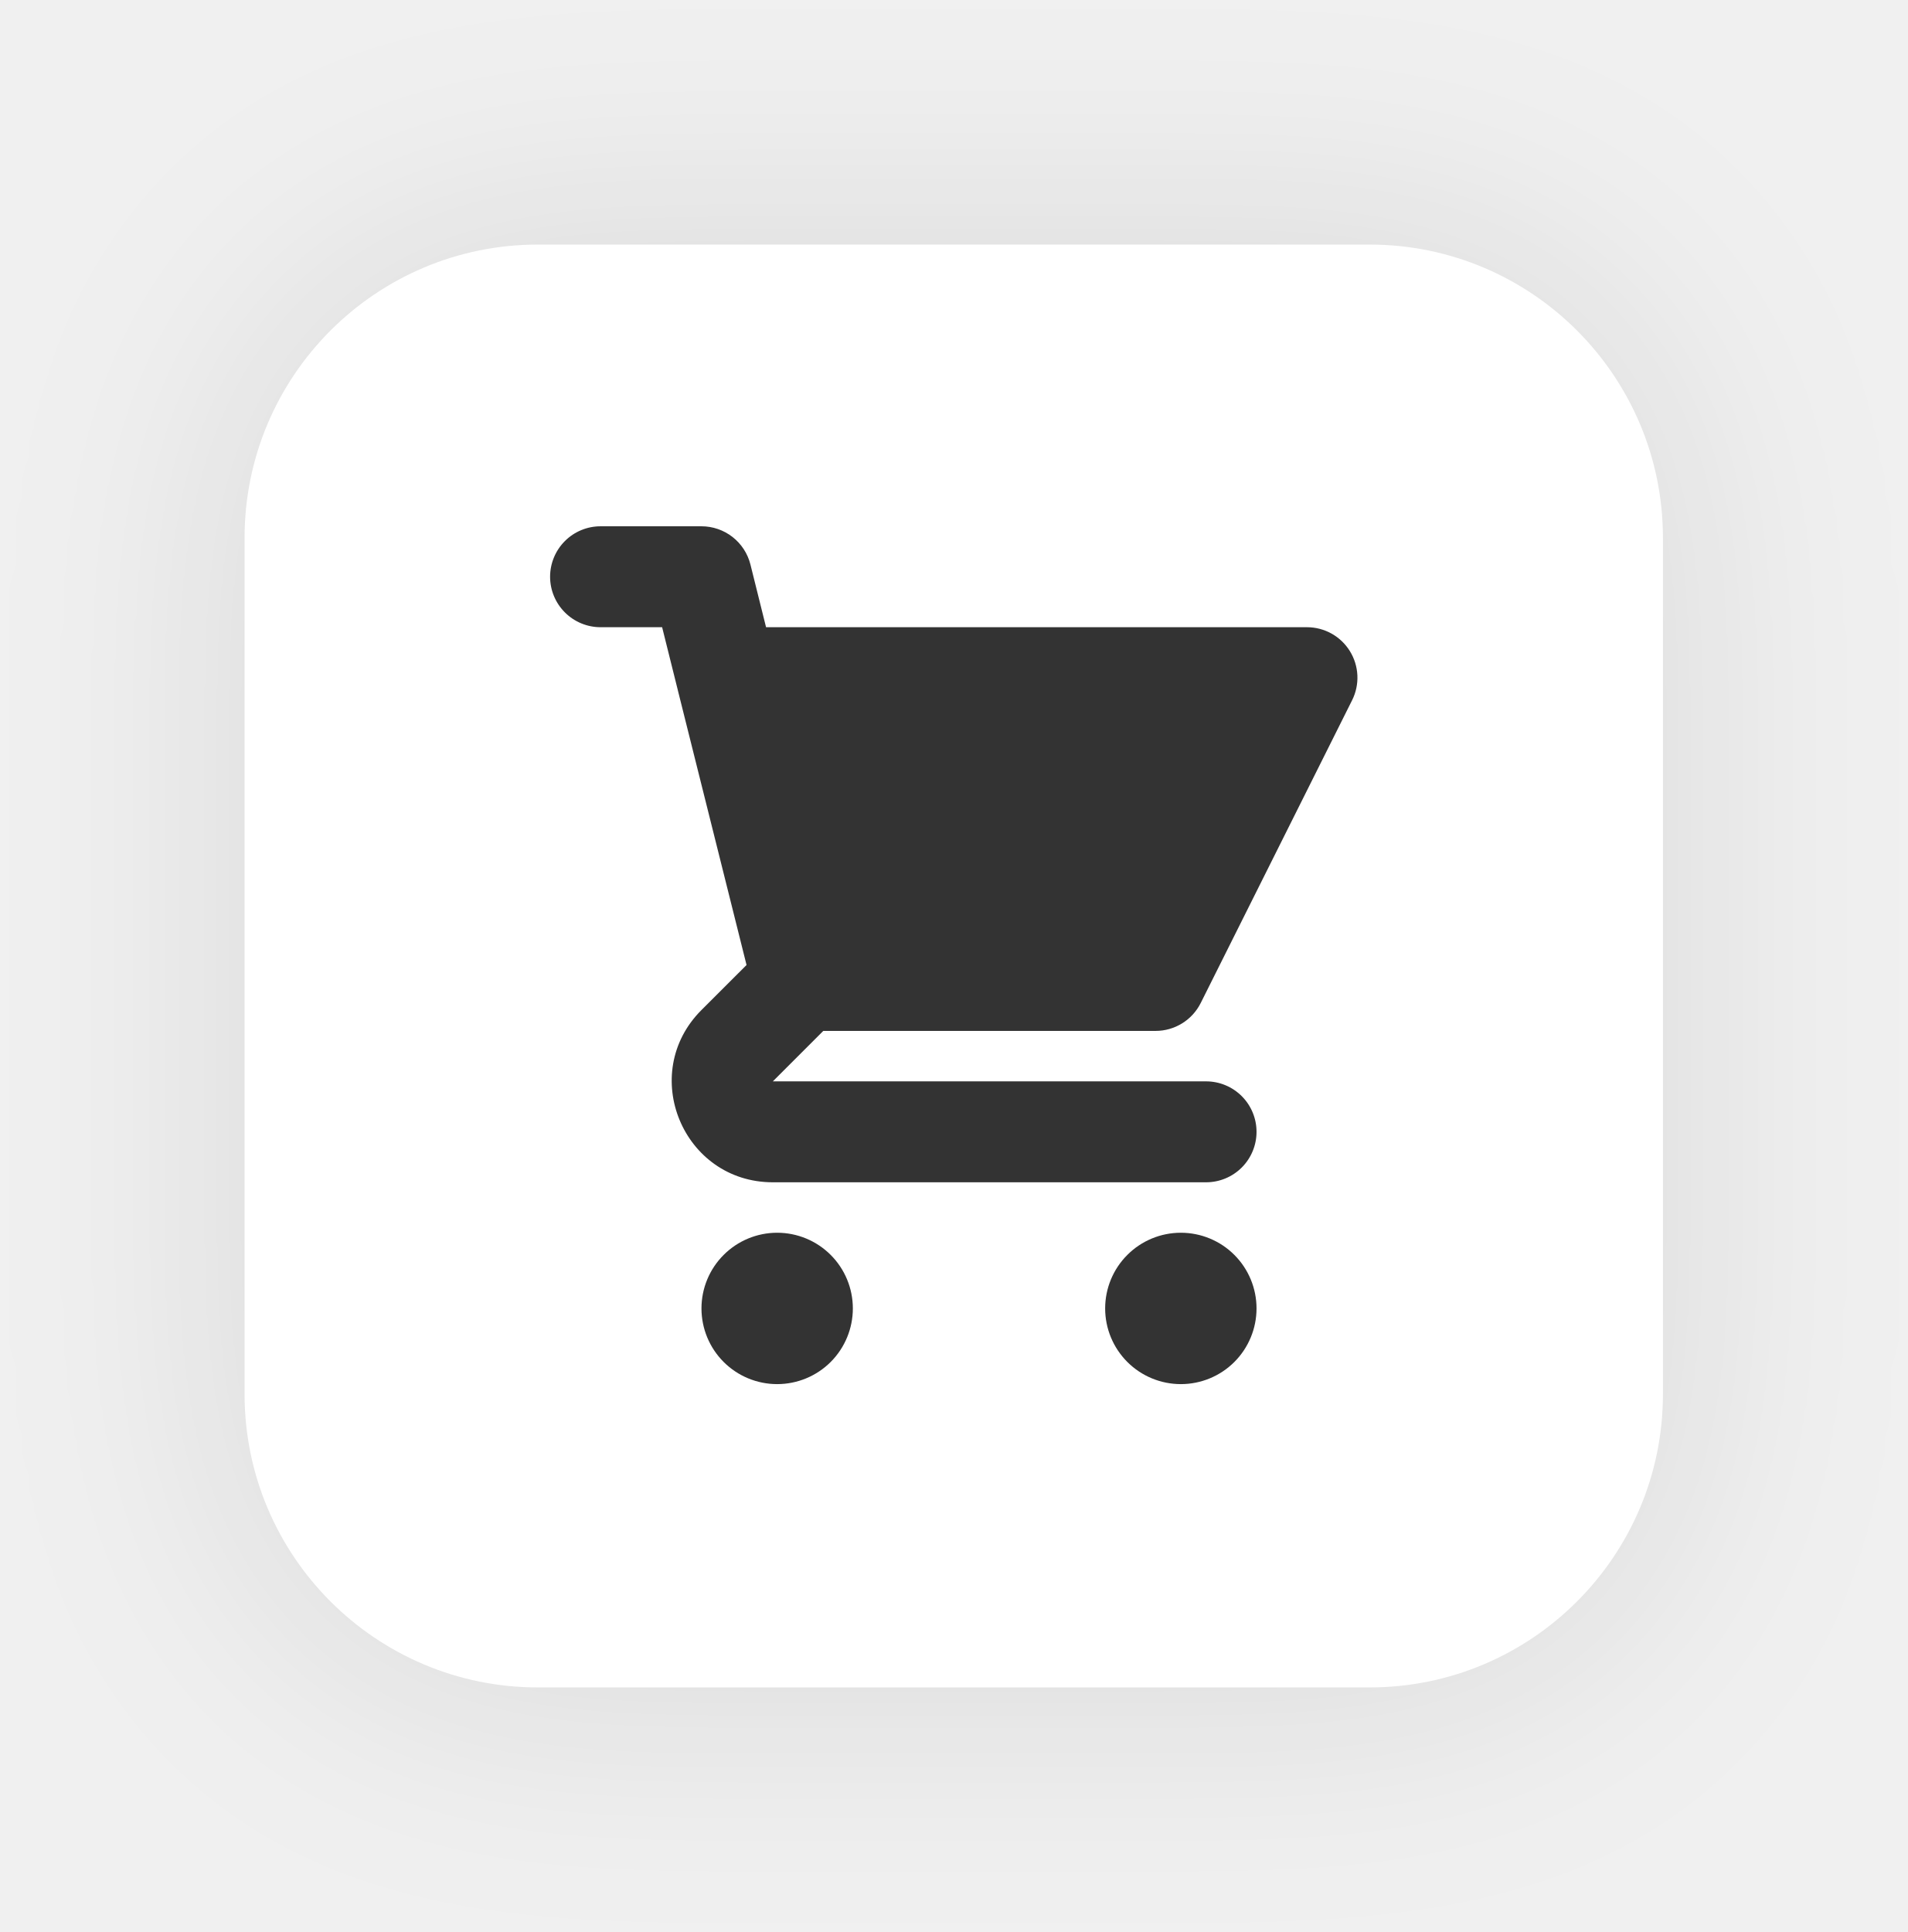
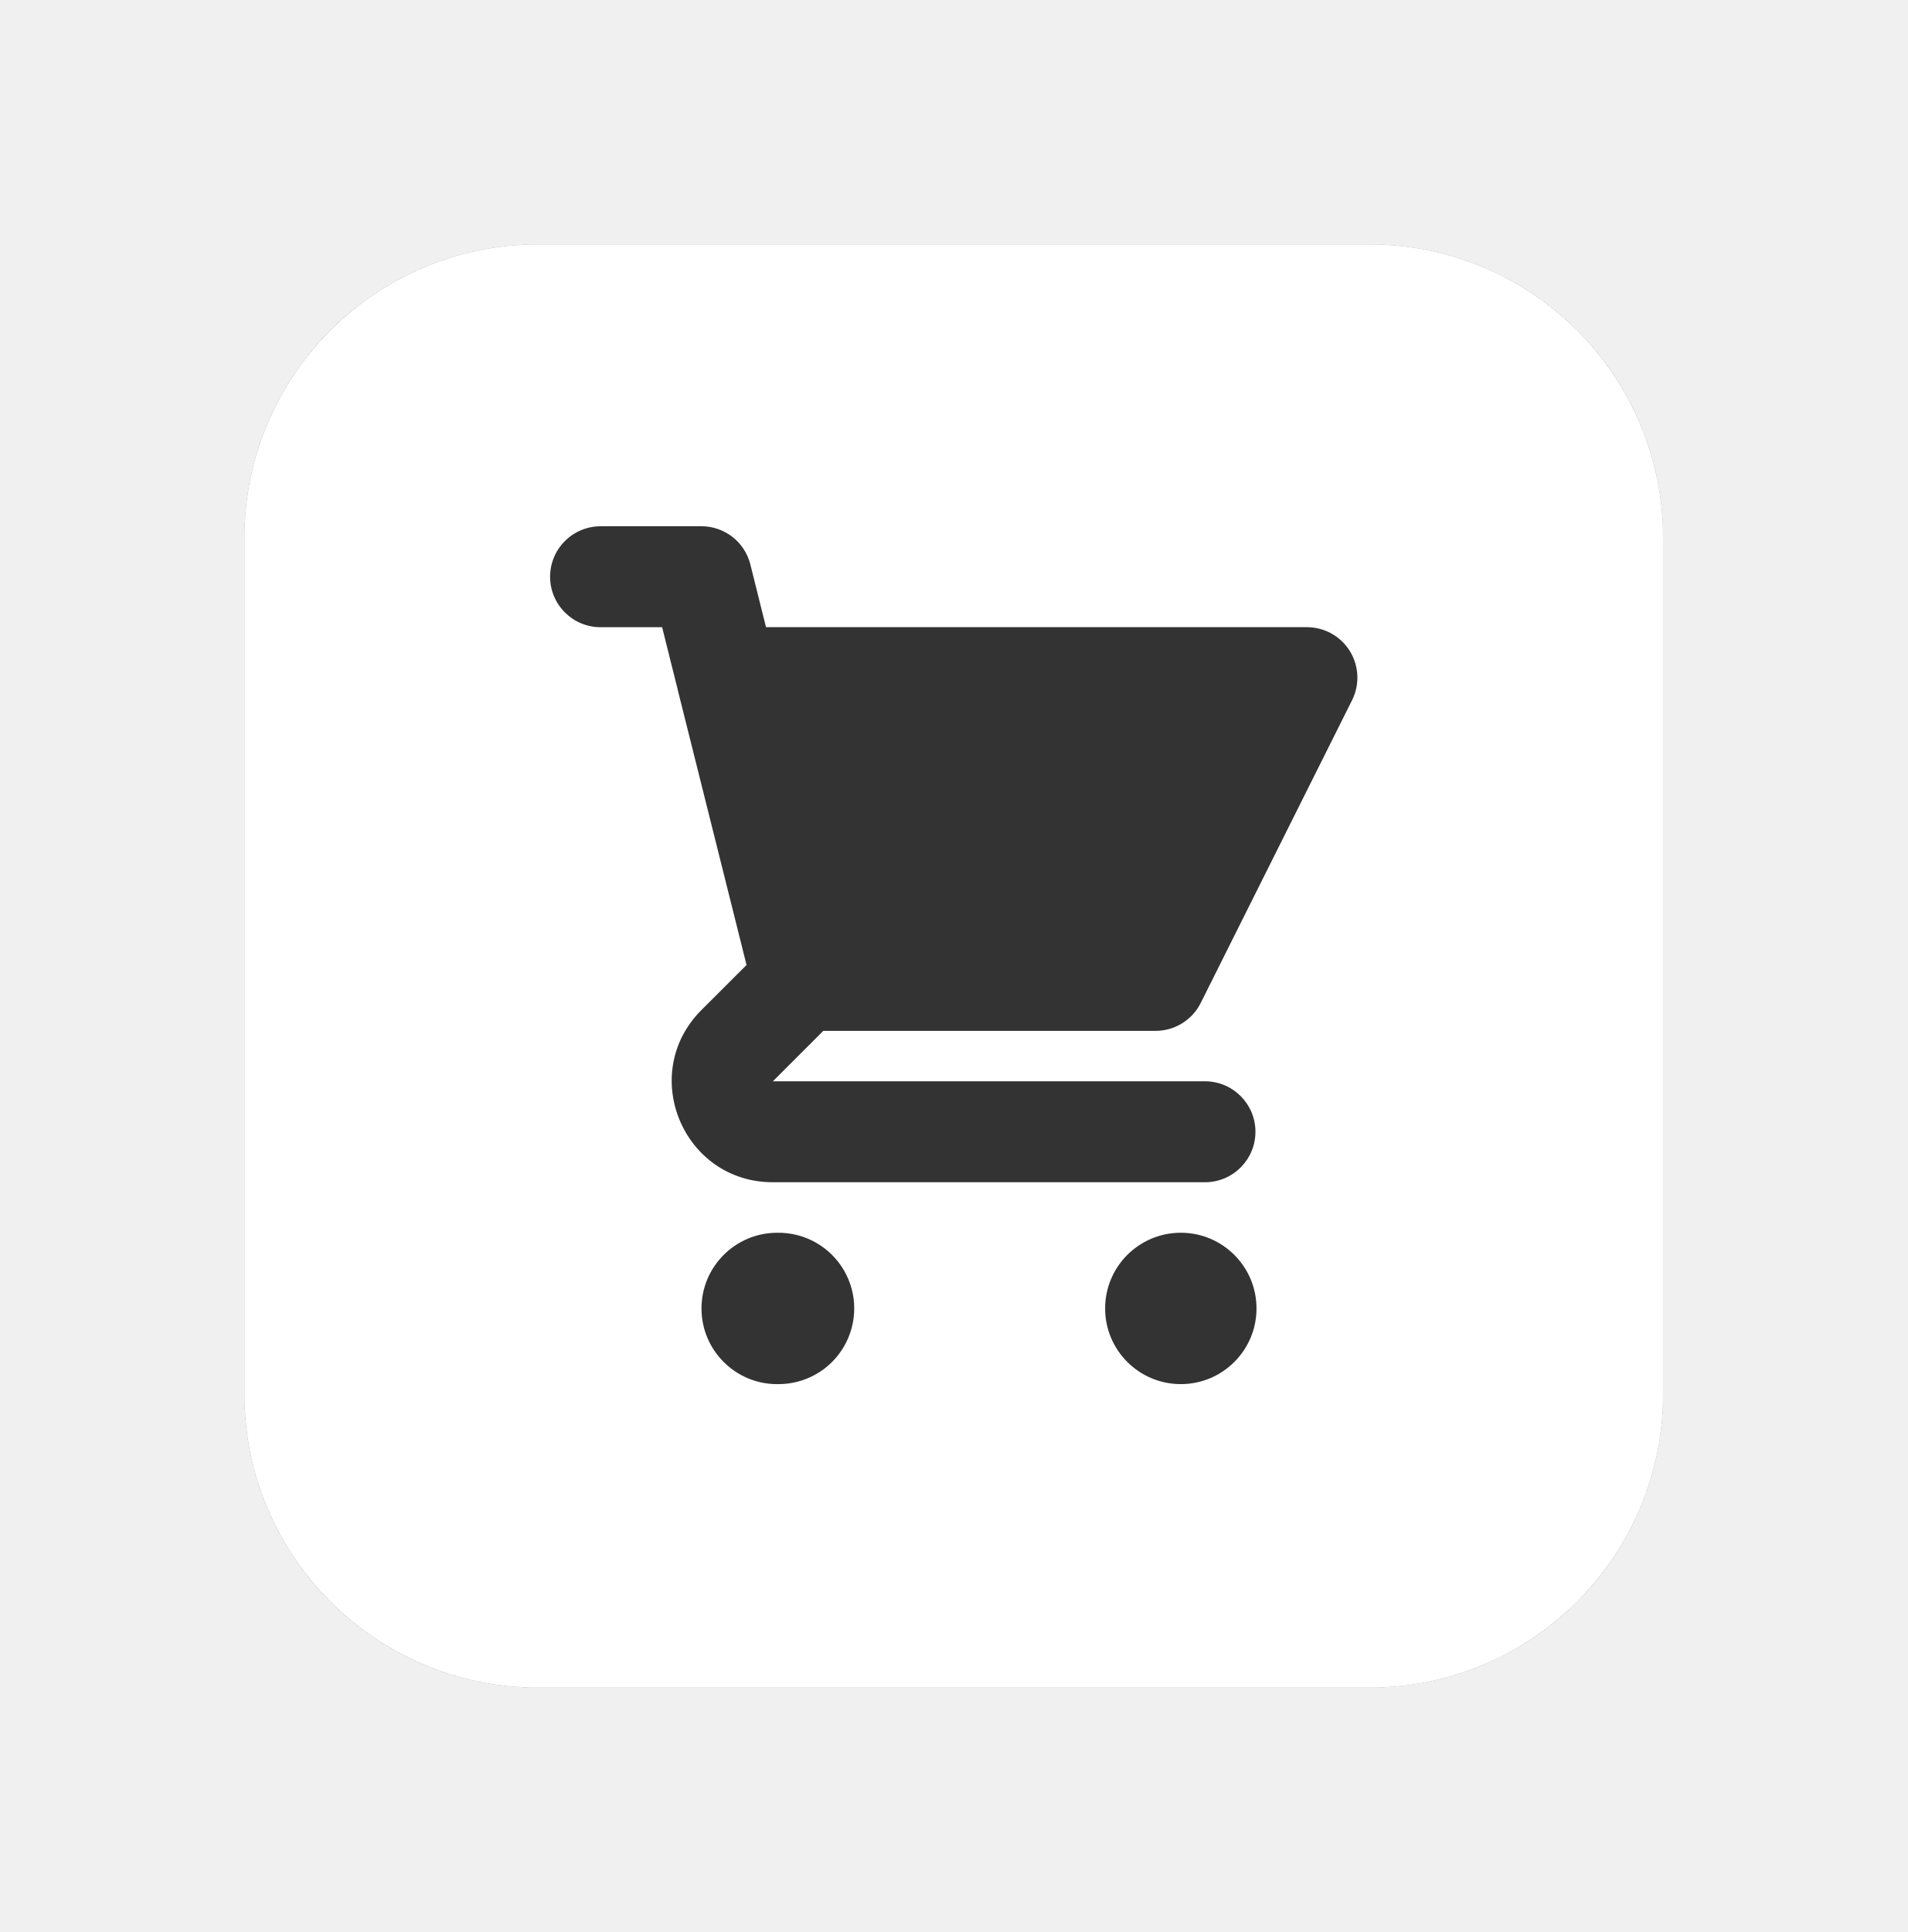
- <svg xmlns="http://www.w3.org/2000/svg" width="78" height="79" viewBox="0 0 78 79" fill="none">
-   <g filter="url(#filter0_d_2202_1029)">
-     <rect x="10" y="10" width="58" height="59" rx="12" fill="white" />
+ <svg xmlns="http://www.w3.org/2000/svg" fill="none" width="78" height="79" viewBox="0 0 78000 79000">
+   <g filter="url(#a)">
+     <rect fill="#fff" width="58000" height="59000" x="10000" y="10000" rx="12000" />
  </g>
-   <path d="M24.558 21.52C24.01 21.52 23.485 21.737 23.099 22.124C22.712 22.511 22.494 23.036 22.494 23.583C22.494 24.131 22.712 24.655 23.099 25.042C23.485 25.429 24.01 25.647 24.558 25.647H27.075L27.704 28.168C27.71 28.197 27.717 28.226 27.725 28.255L30.527 39.459L28.684 41.3C26.084 43.899 27.925 48.344 31.602 48.344H49.318C49.865 48.344 50.39 48.127 50.777 47.74C51.164 47.353 51.381 46.828 51.381 46.281C51.381 45.733 51.164 45.209 50.777 44.822C50.39 44.435 49.865 44.217 49.318 44.217H31.602L33.665 42.154H47.255C47.638 42.154 48.013 42.047 48.339 41.845C48.665 41.644 48.928 41.355 49.099 41.013L55.289 28.633C55.447 28.318 55.521 27.968 55.505 27.617C55.489 27.266 55.384 26.925 55.199 26.626C55.014 26.326 54.756 26.08 54.449 25.908C54.142 25.737 53.796 25.647 53.445 25.647H31.325L30.686 23.082C30.574 22.636 30.316 22.24 29.954 21.957C29.591 21.674 29.144 21.52 28.684 21.52H24.558Z" fill="#333333" />
-   <path d="M51.381 53.502C51.381 54.323 51.055 55.11 50.475 55.691C49.895 56.271 49.107 56.597 48.286 56.597C47.465 56.597 46.678 56.271 46.098 55.691C45.517 55.11 45.191 54.323 45.191 53.502C45.191 52.681 45.517 51.894 46.098 51.314C46.678 50.733 47.465 50.407 48.286 50.407C49.107 50.407 49.895 50.733 50.475 51.314C51.055 51.894 51.381 52.681 51.381 53.502Z" fill="#333333" />
-   <path d="M31.779 56.597C32.6 56.597 33.388 56.271 33.968 55.691C34.548 55.11 34.874 54.323 34.874 53.502C34.874 52.681 34.548 51.894 33.968 51.314C33.388 50.733 32.6 50.407 31.779 50.407C30.959 50.407 30.171 50.733 29.591 51.314C29.01 51.894 28.684 52.681 28.684 53.502C28.684 54.323 29.01 55.11 29.591 55.691C30.171 56.271 30.959 56.597 31.779 56.597V56.597Z" fill="#333333" />
+   <path d="M24558 21520a2063 2063 0 10 0 4127h2517l630 2521c5 30 12 58 20 87l2802 11204-1843 1840c-2600 2600-760 7043 2918 7043h17716a2064 2064 0 00 0-4127H31602l2063-2063h13590a2063 2063 0 00 1844-1141l6189-12380a2064 2064 0 00-1845-2986h-22120l-640-2565a2063 2063 0 00-2000-1562h-4127zM51380 53502a3095 3095 0 11-6190 0 3095 3095 0 01 6190 0zm-19600 3095a3095 3095 0 10 0-6189 3095 3095 0 00 0 6190" fill="#333" />
  <defs>
-     <filter id="filter0_d_2202_1029" x="0" y="0" width="78" height="79" filterUnits="userSpaceOnUse" color-interpolation-filters="sRGB">
+     <filter id="a" width="78000" height="79000" x="0" y="0" color-interpolation-filters="sRGB" filterUnits="userSpaceOnUse">
      <feFlood flood-opacity="0" result="BackgroundImageFix" />
-       <feColorMatrix in="SourceAlpha" type="matrix" values="0 0 0 0 0 0 0 0 0 0 0 0 0 0 0 0 0 0 127 0" result="hardAlpha" />
+       <feColorMatrix in="SourceAlpha" result="hardAlpha" type="matrix" values="0 0 0 0 0 0 0 0 0 0 0 0 0 0 0 0 0 0 127 0" />
      <feOffset />
      <feGaussianBlur stdDeviation="5" />
      <feColorMatrix type="matrix" values="0 0 0 0 0 0 0 0 0 0 0 0 0 0 0 0 0 0 0.1 0" />
-       <feBlend mode="normal" in2="BackgroundImageFix" result="effect1_dropShadow_2202_1029" />
-       <feBlend mode="normal" in="SourceGraphic" in2="effect1_dropShadow_2202_1029" result="shape" />
+       <feBlend in2="BackgroundImageFix" mode="normal" result="effect1_dropShadow_2202_1029" />
+       <feBlend in="SourceGraphic" in2="effect1_dropShadow_2202_1029" mode="normal" result="shape" />
    </filter>
  </defs>
</svg>
